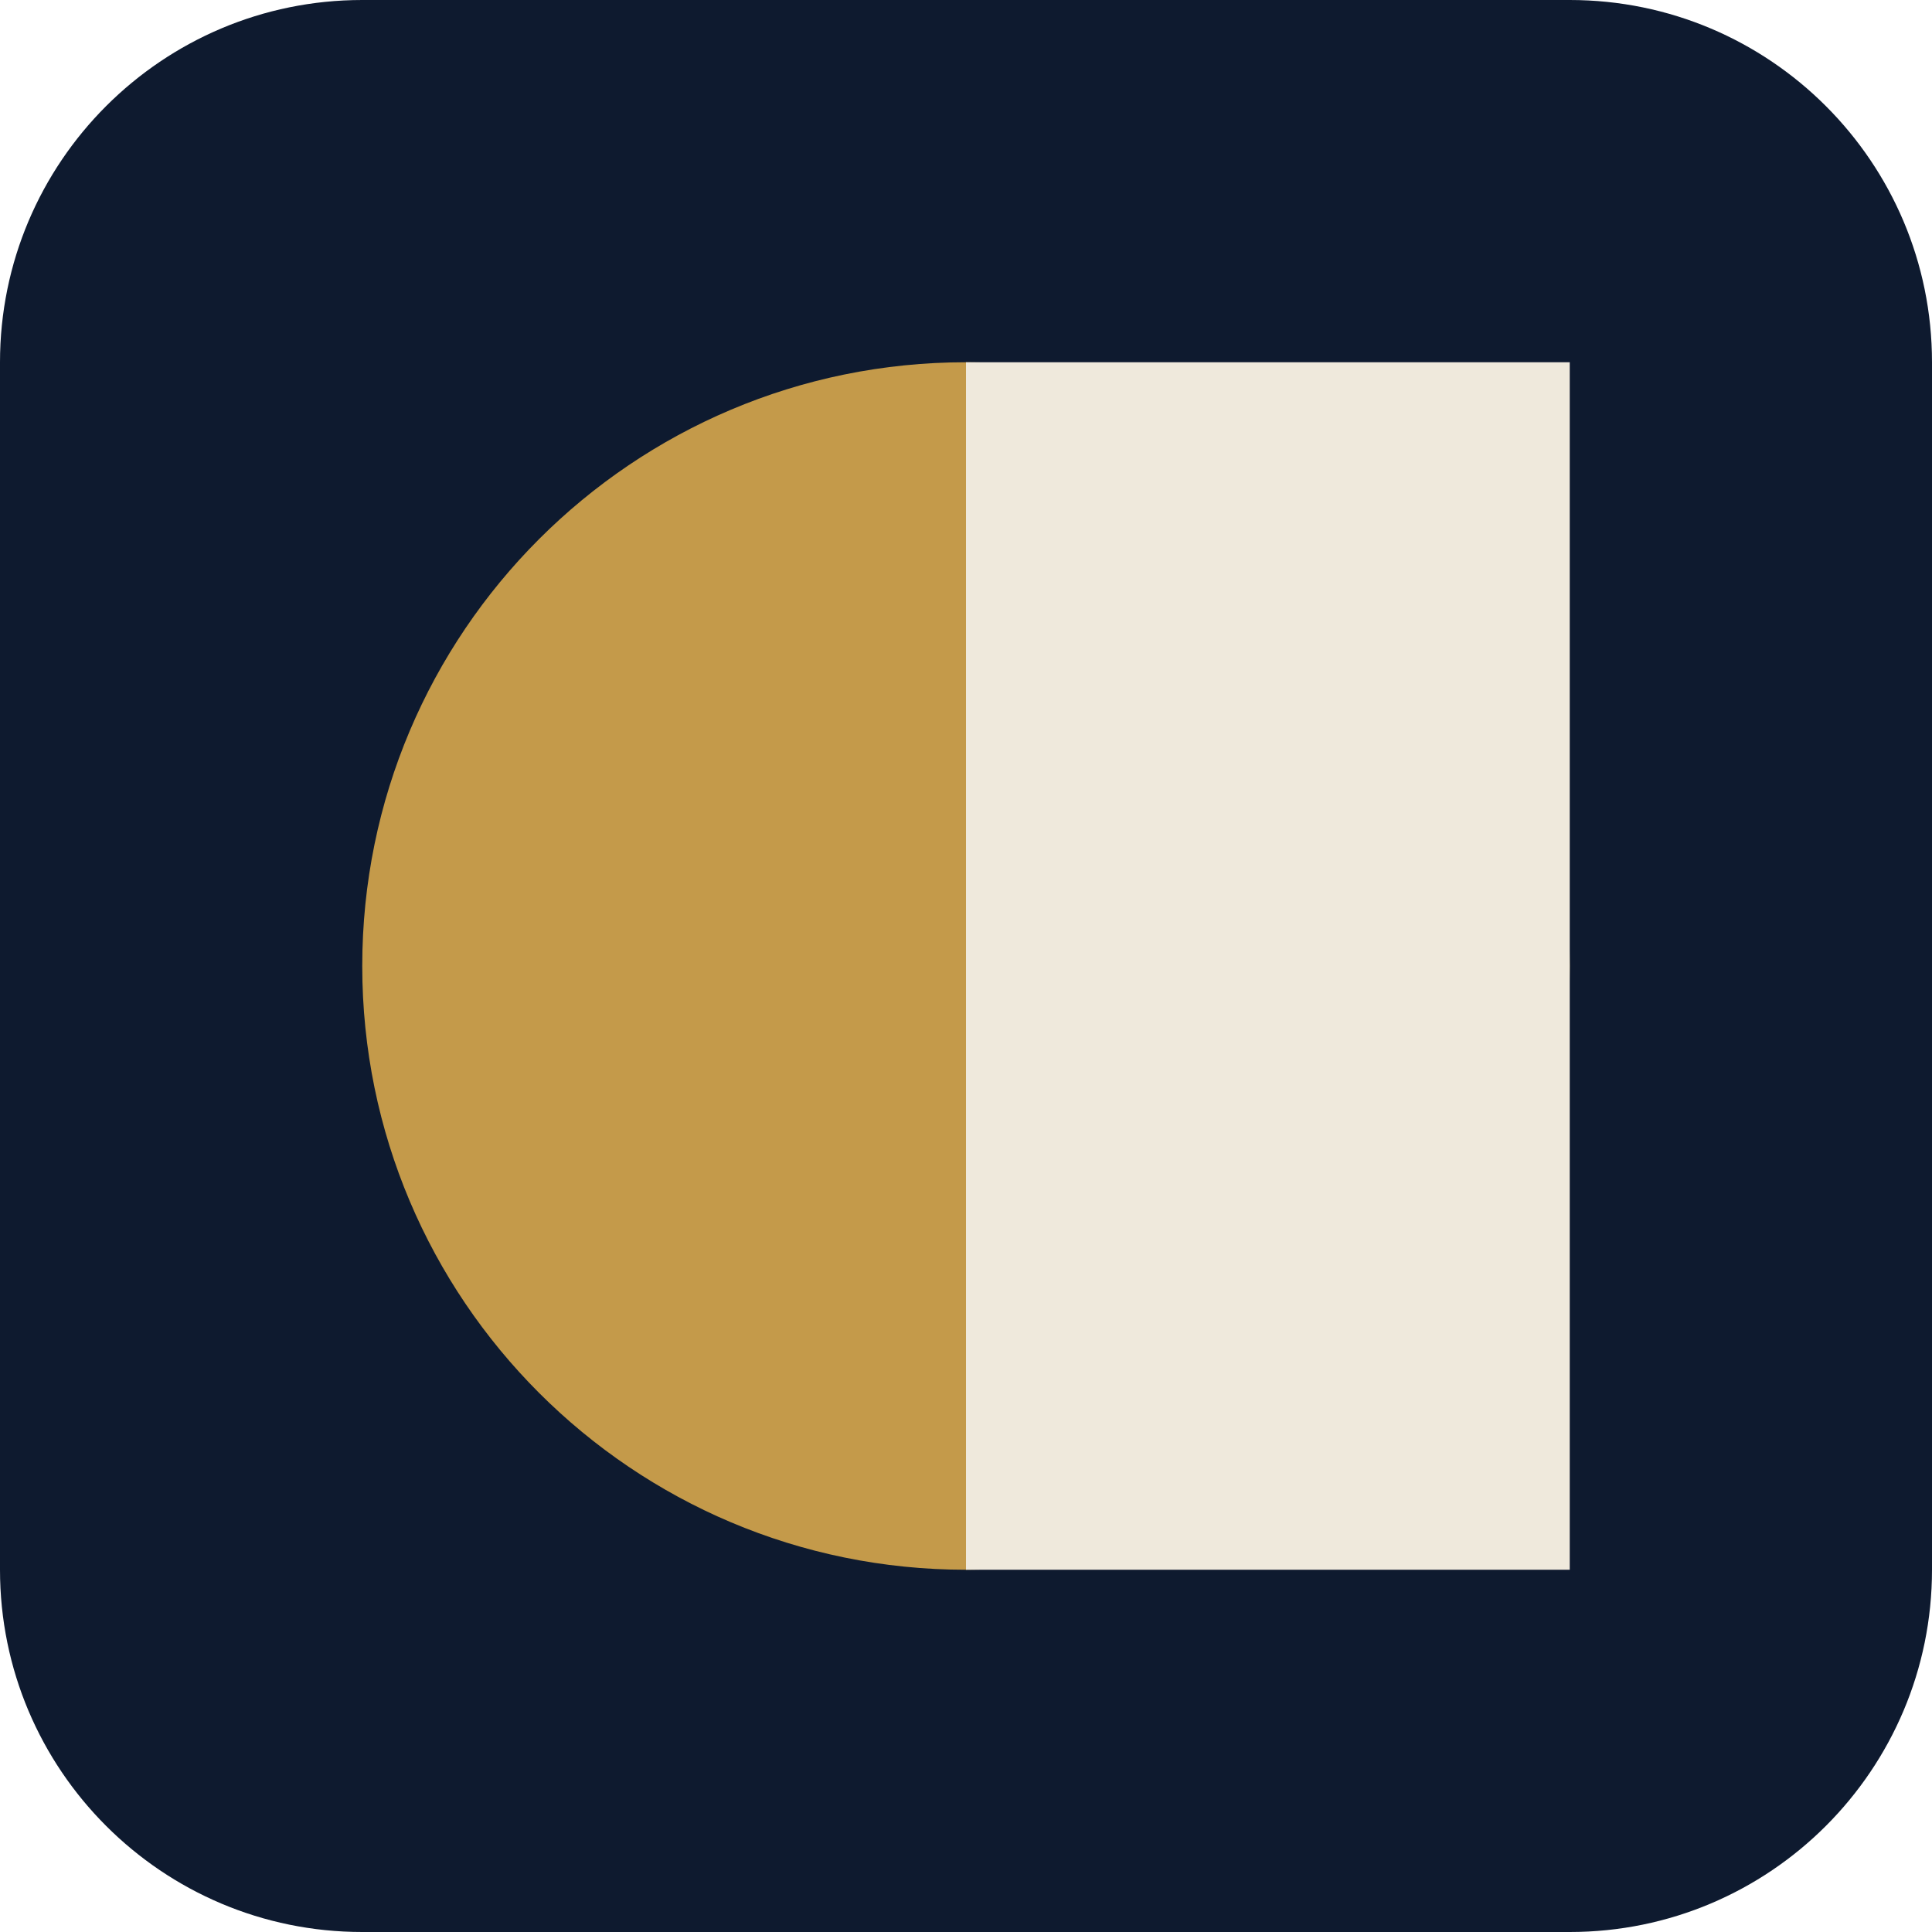
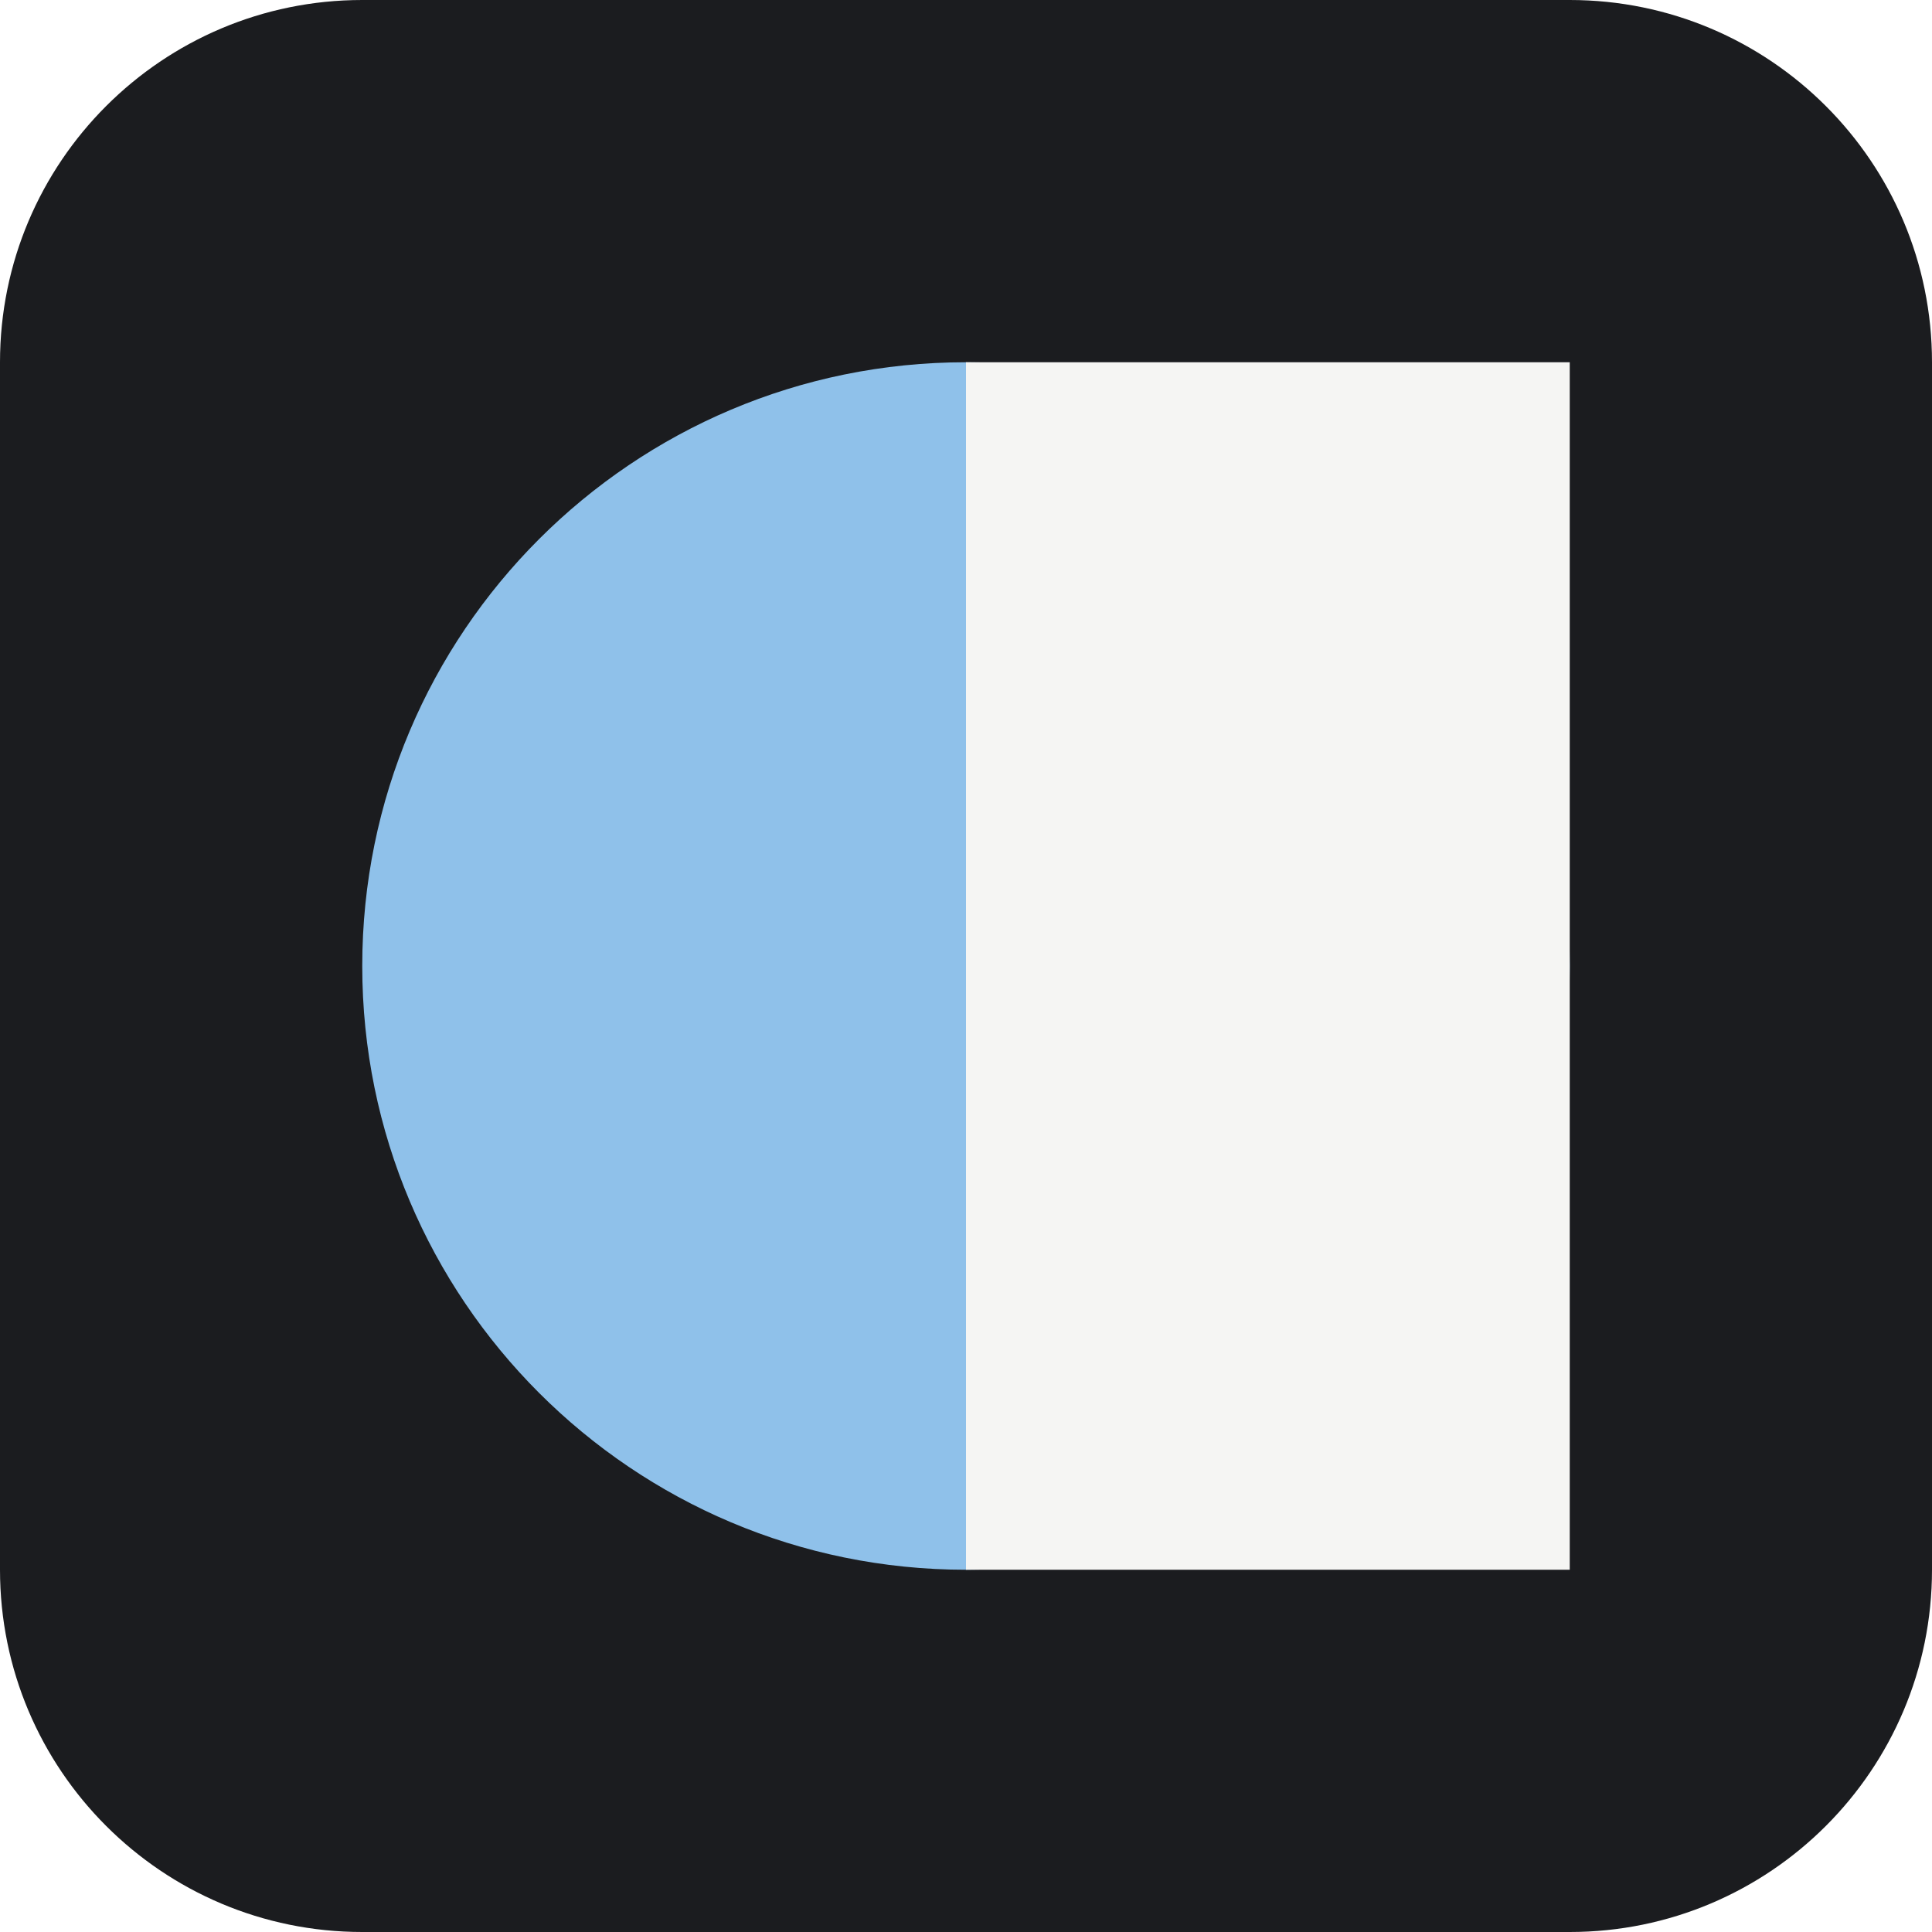
<svg xmlns="http://www.w3.org/2000/svg" viewBox="0 0 64 64">
-   <rect width="64" height="64" rx="12" fill="#0e1a2f" />
-   <circle cx="32" cy="32" r="20" fill="#c49a4a" />
-   <rect x="32" y="12" width="20" height="40" fill="#efe9dc" />
+   <rect width="64" height="64" rx="12" fill="#1b1c1f" />
+   <circle cx="32" cy="32" r="20" fill="#8fc1ea" />
+   <rect x="32" y="12" width="20" height="40" fill="#f5f5f3" />
</svg>
